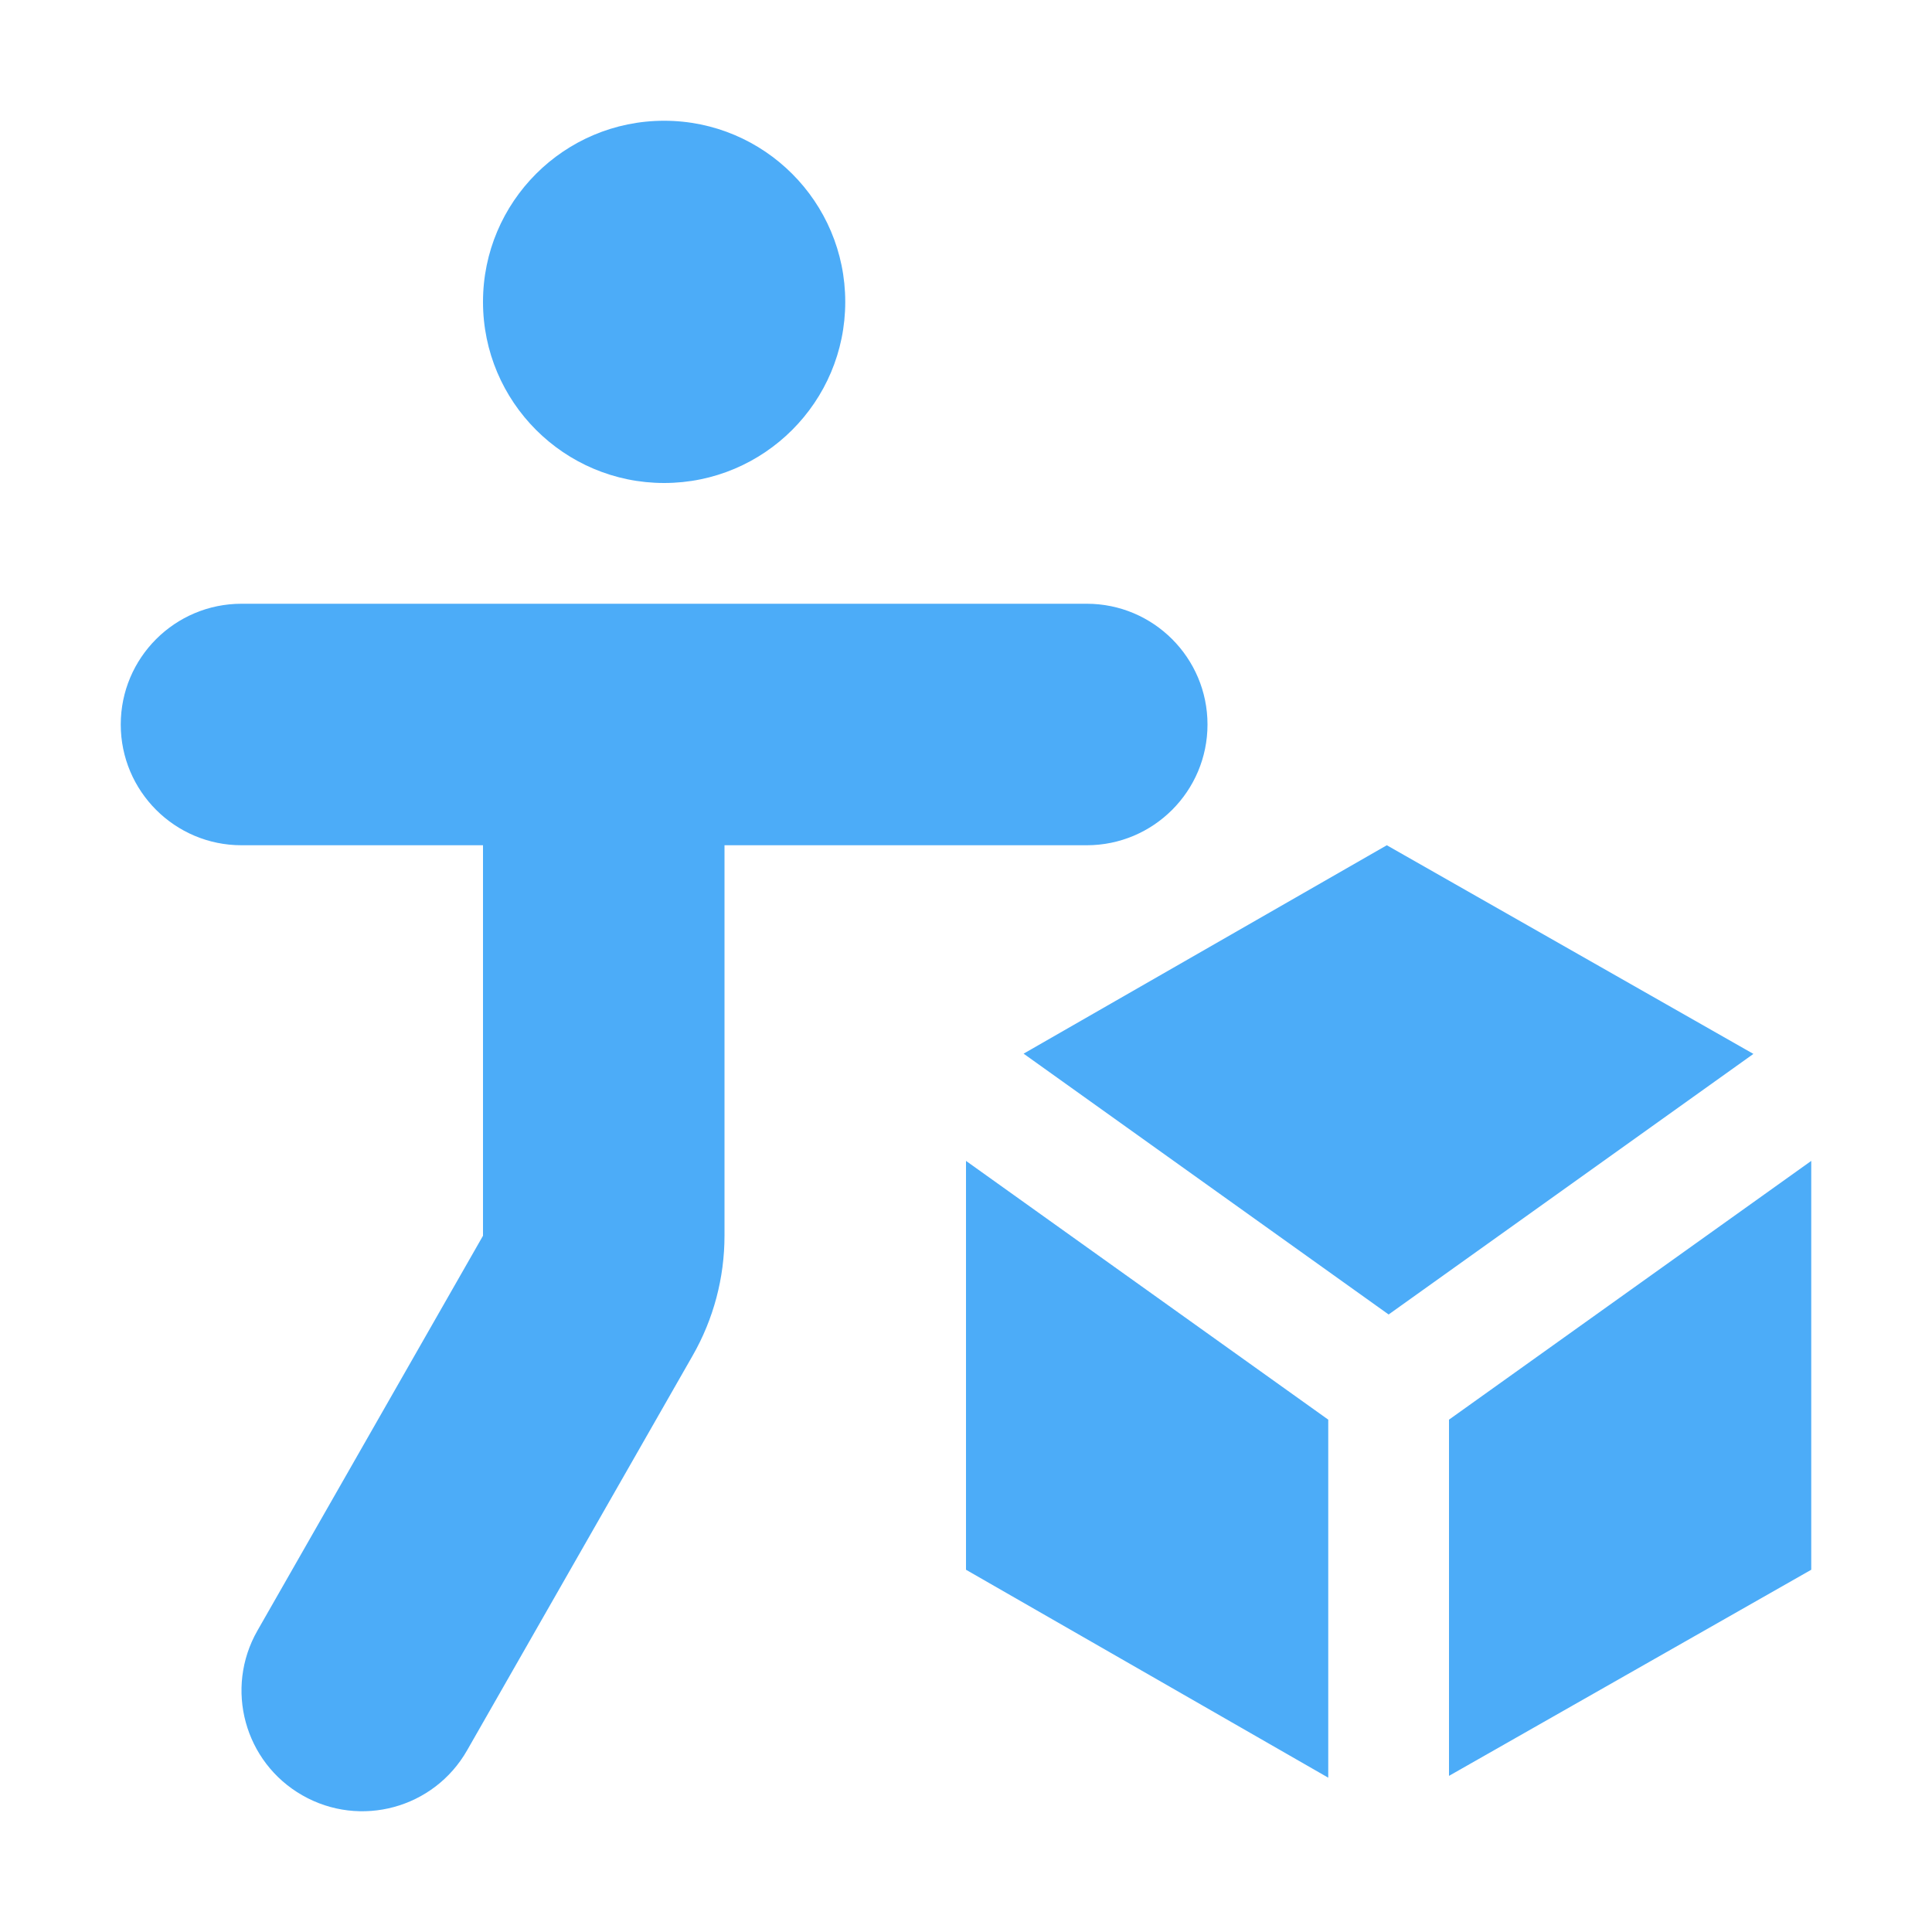
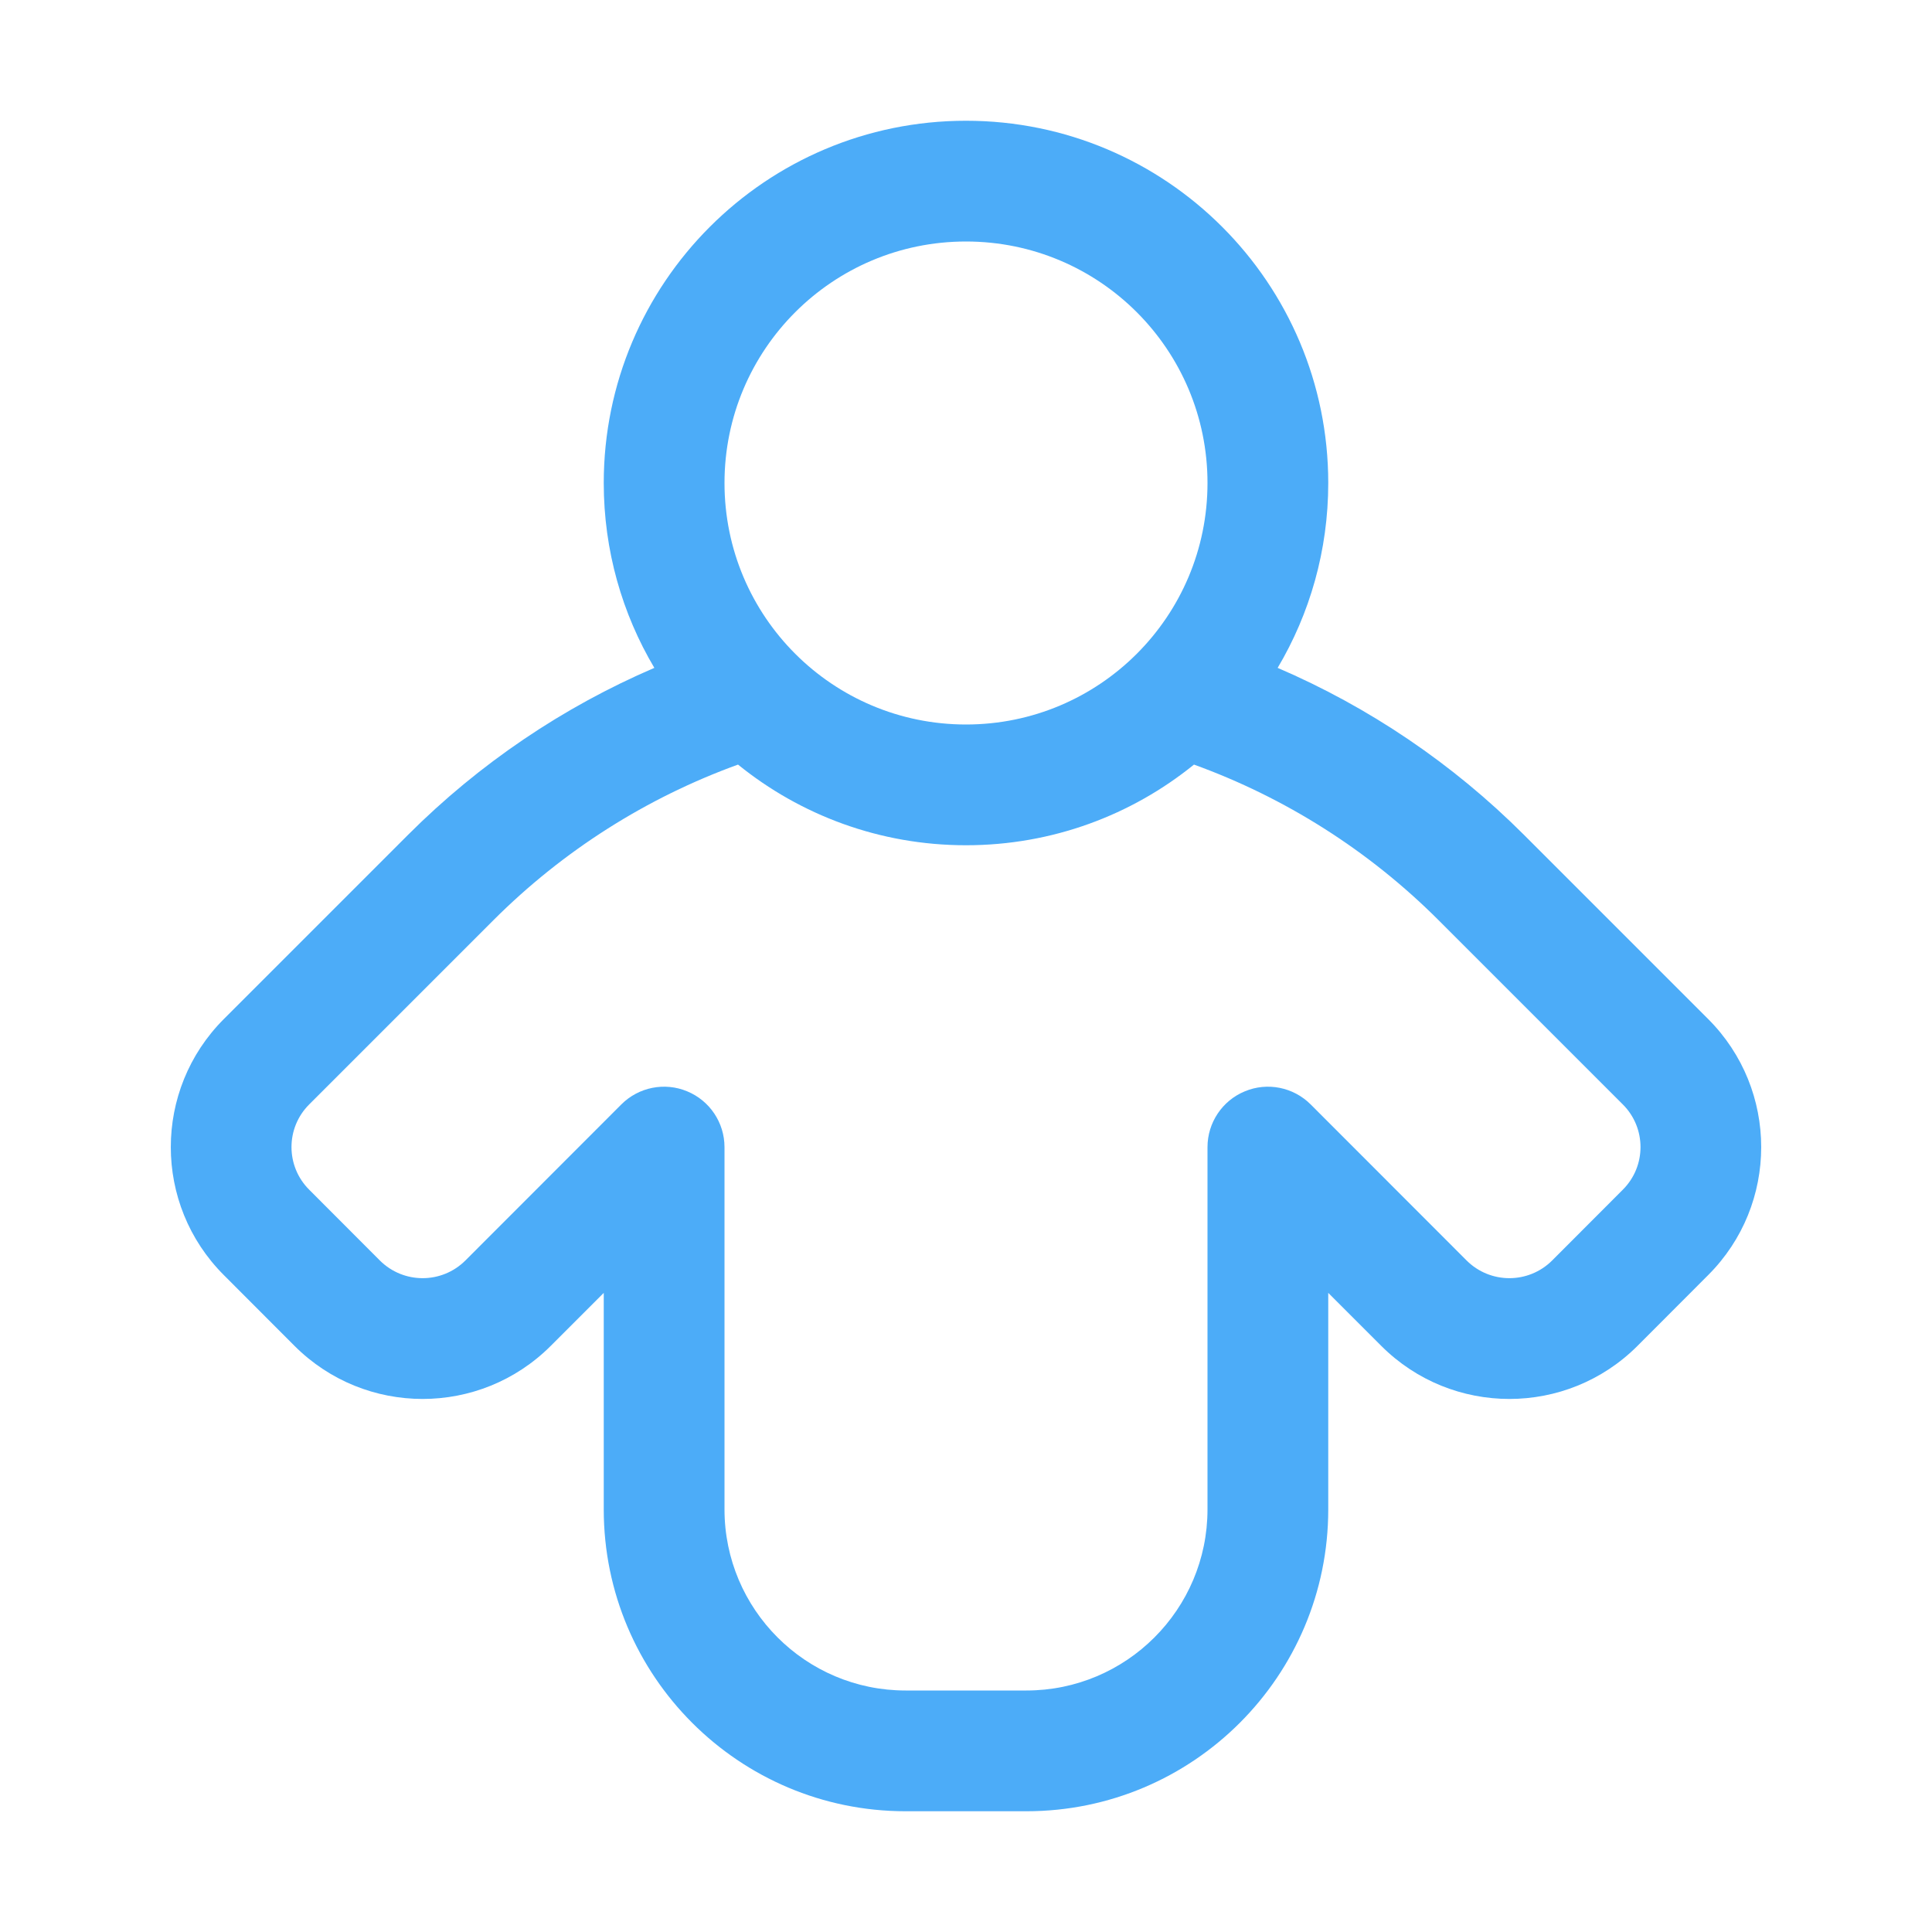
<svg xmlns="http://www.w3.org/2000/svg" width="16" height="16" viewBox="0 0 16 16" fill="none">
-   <path fill-rule="evenodd" clip-rule="evenodd" d="M7 2.5C7 3.328 6.328 4 5.5 4C4.672 4 4 3.328 4 2.5C4 1.672 4.672 1 5.5 1C6.328 1 7 1.672 7 2.5ZM1 6C1 5.448 1.448 5 2 5H9C9.552 5 10 5.448 10 6C10 6.552 9.552 7 9 7H8H6V10.234C6 10.582 5.909 10.925 5.736 11.227L3.868 14.496C3.594 14.976 2.983 15.142 2.504 14.868C2.024 14.594 1.858 13.983 2.132 13.504L4 10.234V7H2C1.448 7 1 6.552 1 6ZM8 13L8 9.614L11 11.757V14.722L8 13ZM15 13L12 14.707V11.757L15 9.614V13ZM11.485 7L14.521 8.728L11.5 10.886L8.477 8.726L11.485 7Z" fill="#4CACF8" />
+   <path fill-rule="evenodd" clip-rule="evenodd" d="M10 4C10 5.105 9.105 6 8 6C6.895 6 6 5.105 6 4C6 2.895 6.895 2 8 2C9.105 2 10 2.895 10 4ZM9.888 6.332C9.372 6.75 8.715 7 8 7C7.285 7 6.628 6.75 6.112 6.332C5.358 6.605 4.664 7.043 4.086 7.621L2.561 9.146C2.365 9.341 2.365 9.658 2.561 9.853L3.146 10.439C3.342 10.634 3.658 10.634 3.854 10.439L5.146 9.146C5.289 9.003 5.505 8.96 5.691 9.038C5.878 9.115 6 9.298 6 9.5V12.5C6 13.328 6.672 14 7.5 14H8.5C9.328 14 10 13.328 10 12.5V9.5C10 9.298 10.122 9.115 10.309 9.038C10.495 8.96 10.711 9.003 10.854 9.146L12.146 10.439C12.342 10.634 12.658 10.634 12.854 10.439L13.439 9.853C13.635 9.658 13.635 9.341 13.439 9.146L11.914 7.621C11.336 7.043 10.642 6.605 9.888 6.332ZM10.581 5.531C10.847 5.083 11 4.559 11 4C11 2.343 9.657 1 8 1C6.343 1 5 2.343 5 4C5 4.559 5.153 5.083 5.419 5.531C4.665 5.855 3.971 6.322 3.379 6.914L1.854 8.439C1.268 9.025 1.268 9.975 1.854 10.56L2.439 11.146C3.025 11.732 3.975 11.732 4.561 11.146L5 10.707V12.5C5 13.88 6.119 15 7.5 15H8.5C9.881 15 11 13.88 11 12.5V10.707L11.439 11.146C12.025 11.732 12.975 11.732 13.561 11.146L14.146 10.56C14.732 9.975 14.732 9.025 14.146 8.439L12.621 6.914C12.029 6.322 11.335 5.855 10.581 5.531Z" fill="#4CACF8" />
</svg>
